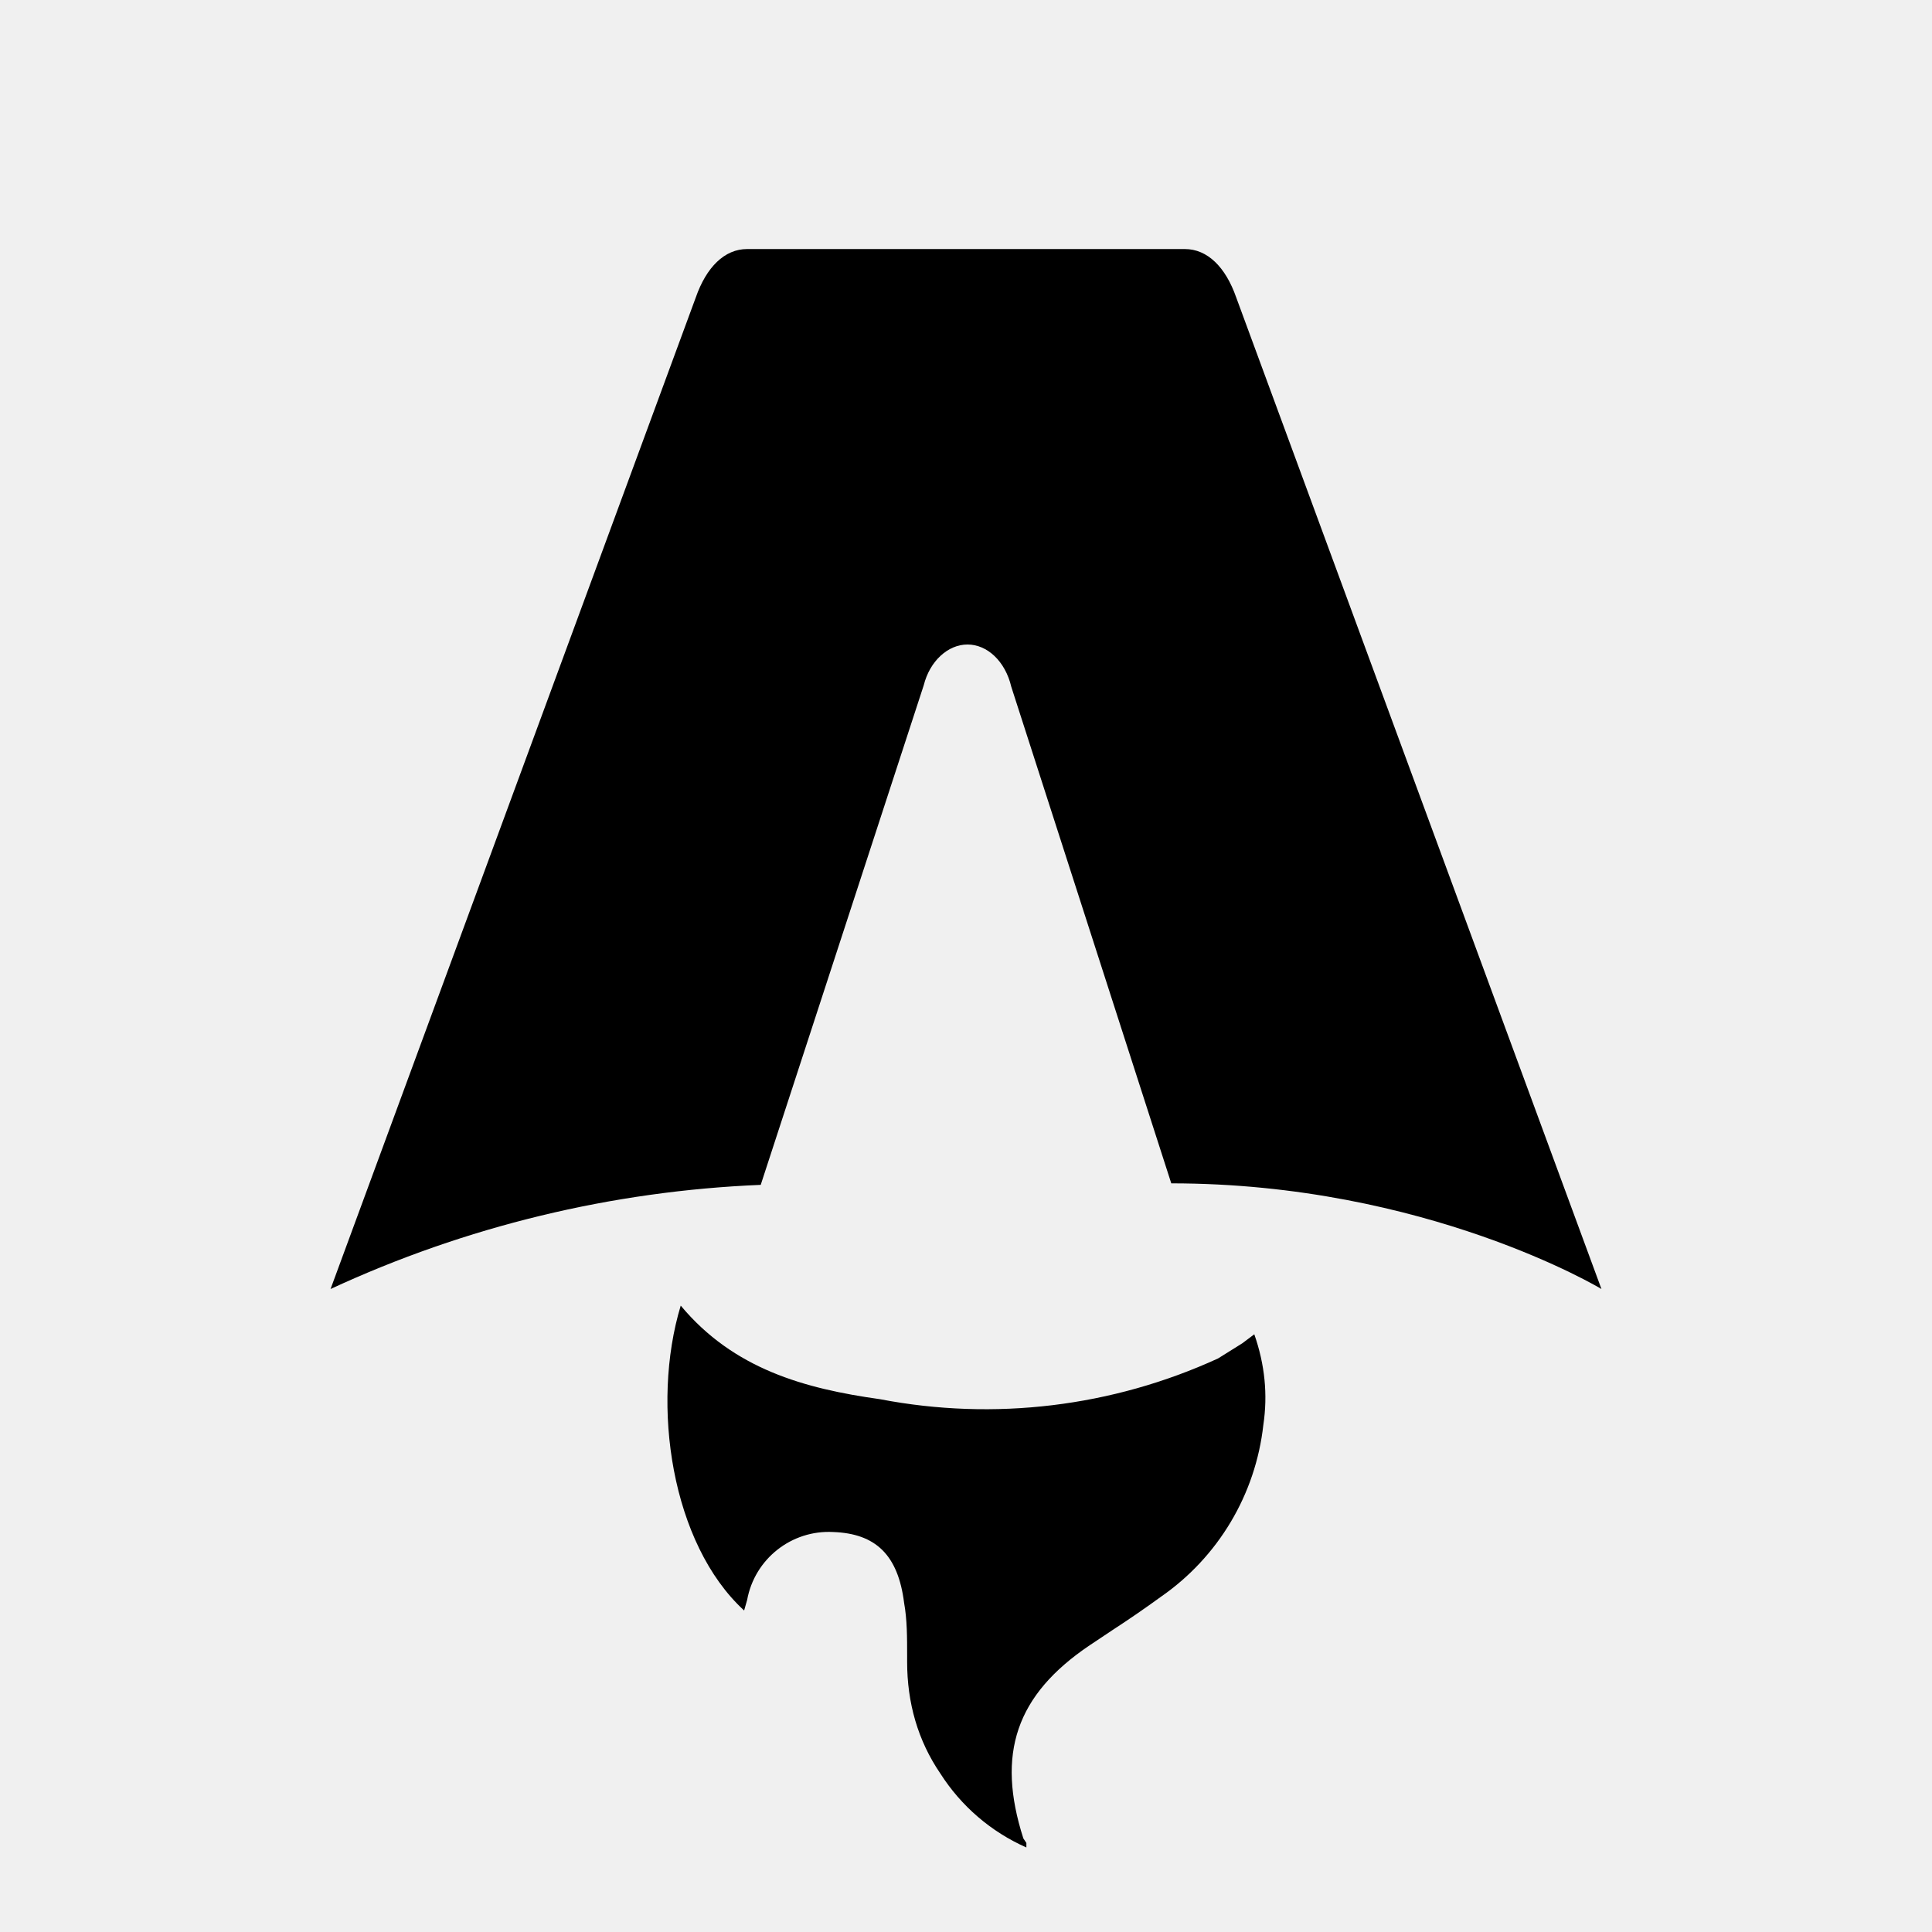
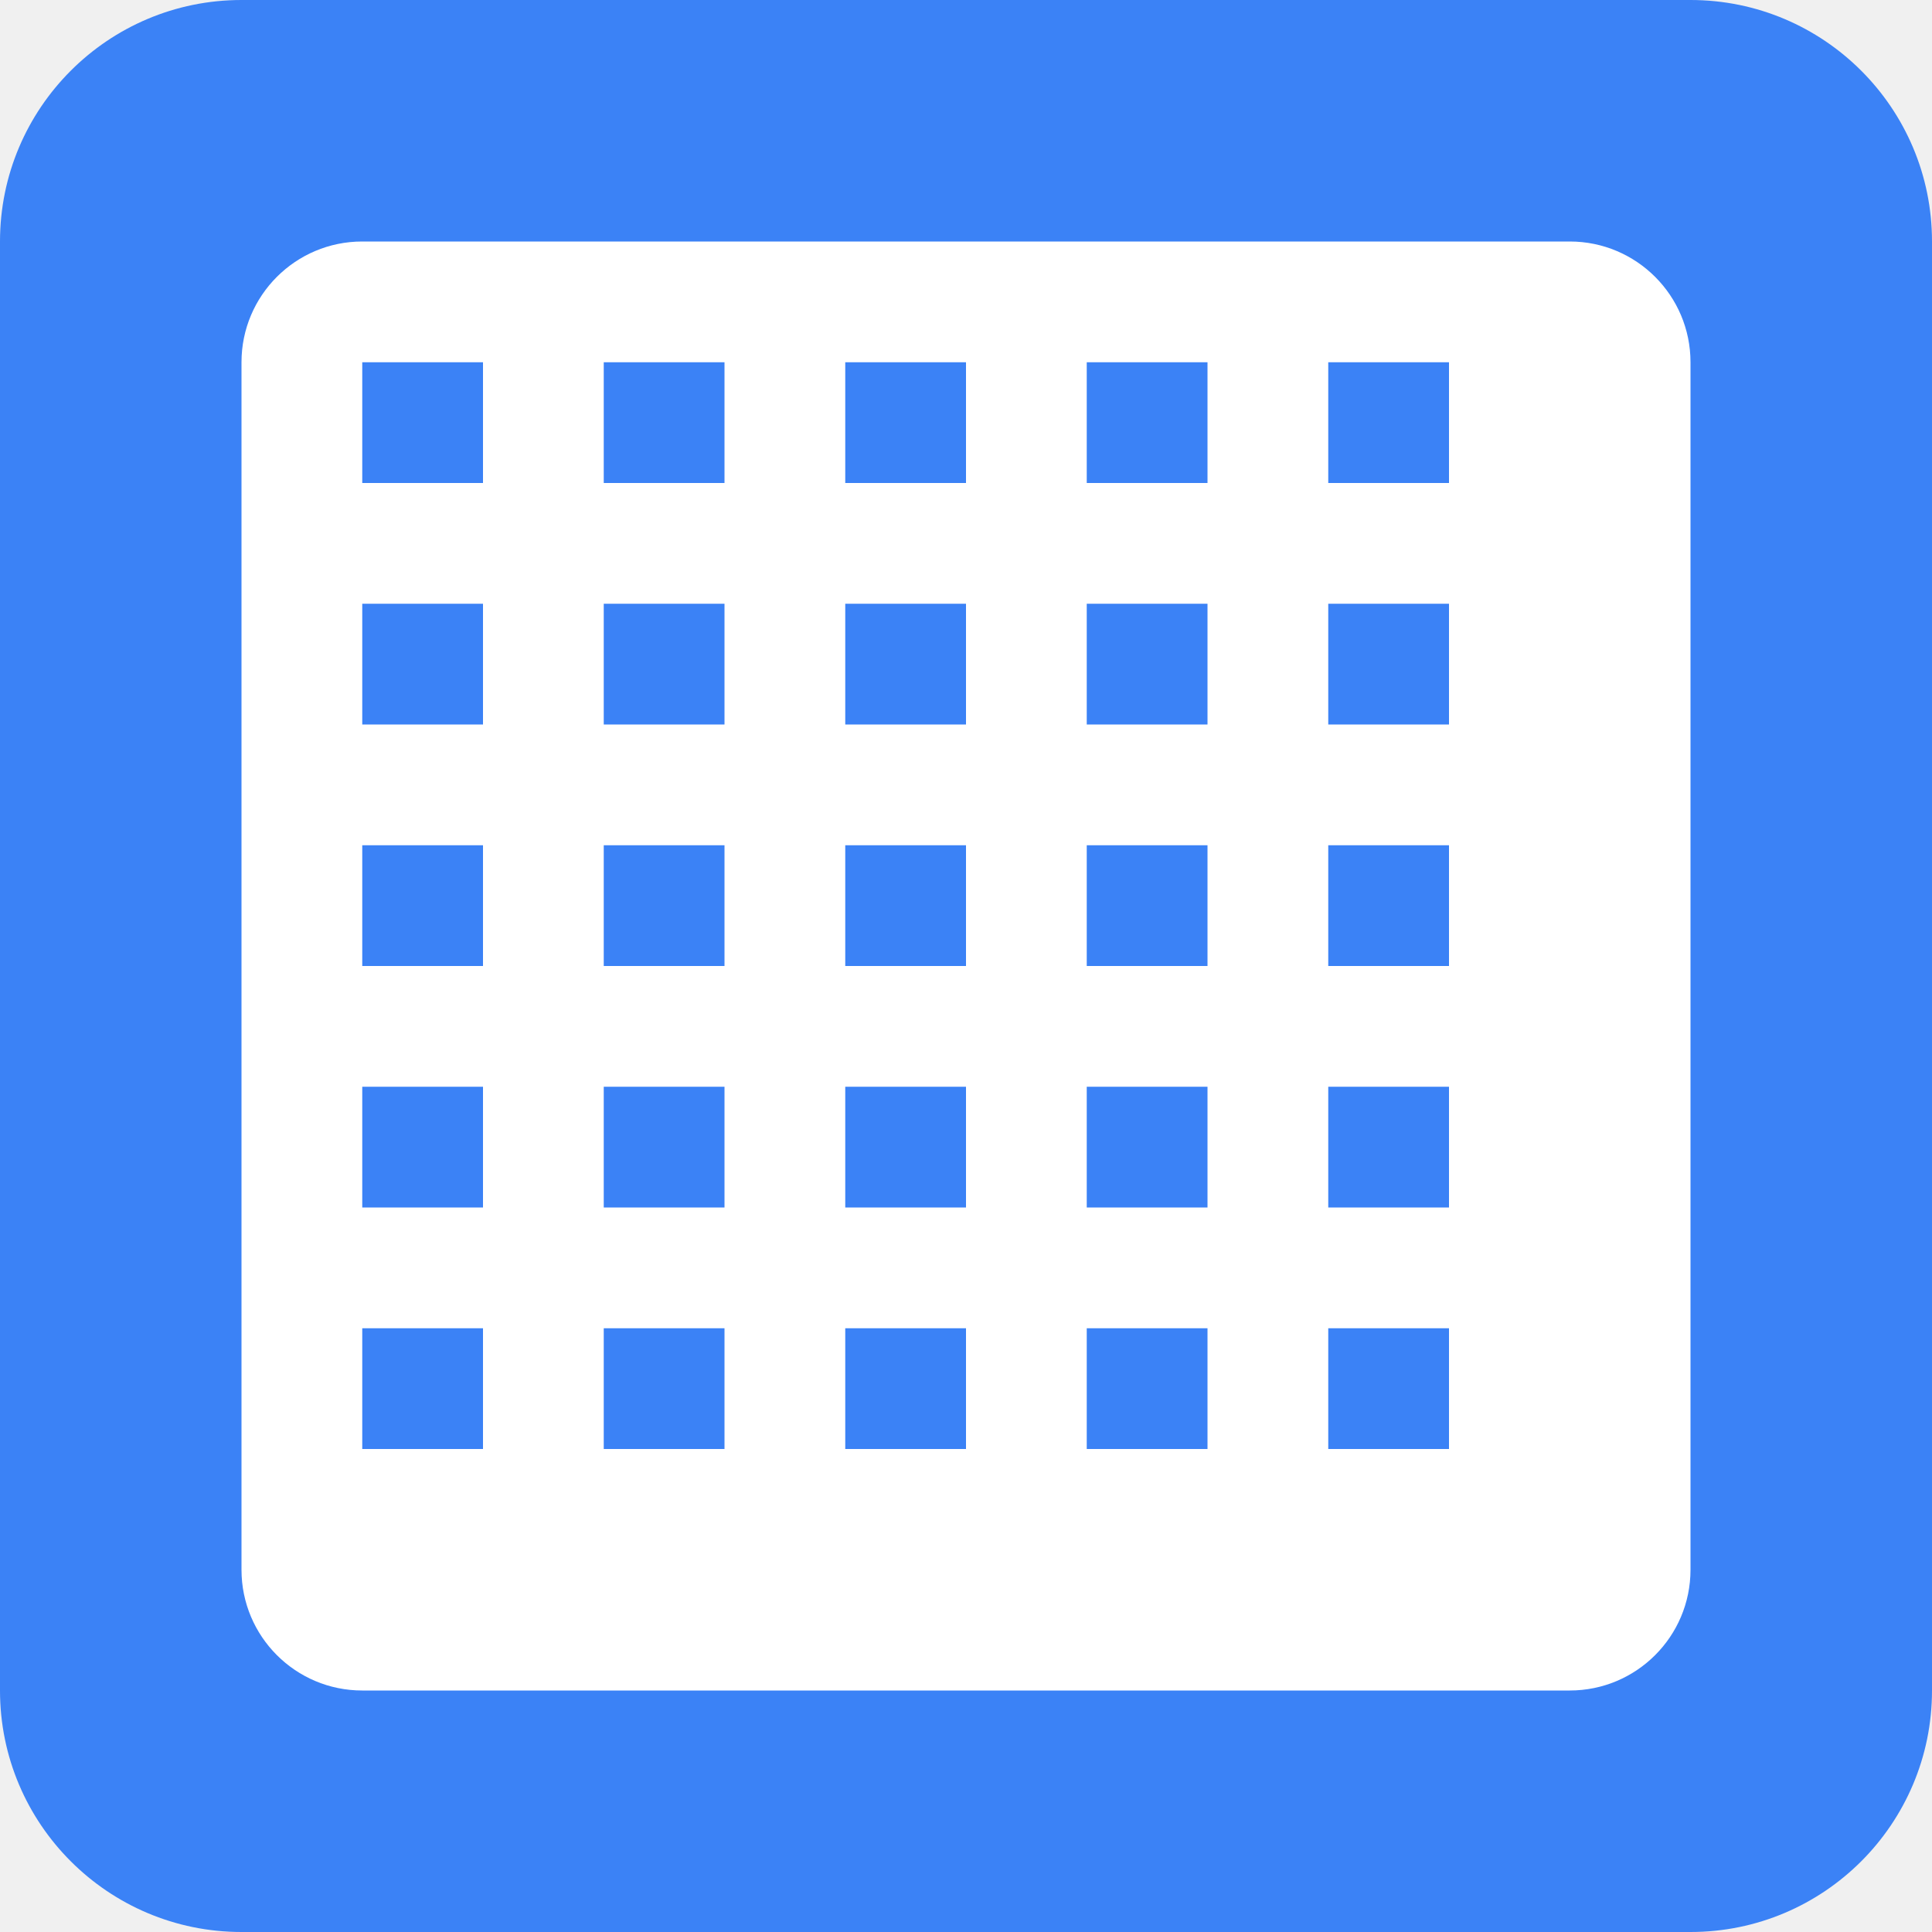
- <svg xmlns="http://www.w3.org/2000/svg" fill="none" viewBox="0 0 128 128">
-   <path d="M50.4 78.5a75.1 75.1 0 0 0-28.5 6.9l24.2-65.7c.7-2 1.9-3.2 3.4-3.2h29c1.5 0 2.7 1.2 3.4 3.2l24.2 65.7s-11.6-7-28.5-7L67 45.5c-.4-1.7-1.6-2.8-2.9-2.8-1.3 0-2.5 1.1-2.9 2.7L50.4 78.5Zm-1.1 28.2Zm-4.2-20.2c-2 6.6-.6 15.8 4.2 20.2a17.5 17.5 0 0 1 .2-.7 5.5 5.5 0 0 1 5.7-4.5c2.8.1 4.3 1.5 4.7 4.7.2 1.1.2 2.3.2 3.5v.4c0 2.7.7 5.2 2.2 7.4a13 13 0 0 0 5.7 4.9v-.3l-.2-.3c-1.8-5.6-.5-9.5 4.4-12.8l1.5-1a73 73 0 0 0 3.2-2.2 16 16 0 0 0 6.8-11.4c.3-2 .1-4-.6-6l-.8.6-1.6 1a37 37 0 0 1-22.4 2.7c-5-.7-9.7-2-13.2-6.2Z" />
-   <style>
-         path { fill: #000; }
-         @media (prefers-color-scheme: dark) {
-             path { fill: #FFF; }
-         }
-     </style>
+ <svg xmlns="http://www.w3.org/2000/svg" width="32" height="32" viewBox="0 0 32 32" fill="none">
+   <rect width="32" height="32" rx="4" fill="#3B82F6" />
+   <rect x="4" y="4" width="24" height="24" rx="2" fill="white" />
+   <rect x="6" y="6" width="2" height="2" fill="#3B82F6" />
+   <rect x="10" y="6" width="2" height="2" fill="#3B82F6" />
+   <rect x="14" y="6" width="2" height="2" fill="#3B82F6" />
+   <rect x="18" y="6" width="2" height="2" fill="#3B82F6" />
+   <rect x="22" y="6" width="2" height="2" fill="#3B82F6" />
+   <rect x="6" y="10" width="2" height="2" fill="#3B82F6" />
+   <rect x="10" y="10" width="2" height="2" fill="#3B82F6" />
+   <rect x="14" y="10" width="2" height="2" fill="#3B82F6" />
+   <rect x="18" y="10" width="2" height="2" fill="#3B82F6" />
+   <rect x="22" y="10" width="2" height="2" fill="#3B82F6" />
+   <rect x="6" y="14" width="2" height="2" fill="#3B82F6" />
+   <rect x="10" y="14" width="2" height="2" fill="#3B82F6" />
+   <rect x="14" y="14" width="2" height="2" fill="#3B82F6" />
+   <rect x="18" y="14" width="2" height="2" fill="#3B82F6" />
+   <rect x="22" y="14" width="2" height="2" fill="#3B82F6" />
+   <rect x="6" y="18" width="2" height="2" fill="#3B82F6" />
+   <rect x="10" y="18" width="2" height="2" fill="#3B82F6" />
+   <rect x="14" y="18" width="2" height="2" fill="#3B82F6" />
+   <rect x="18" y="18" width="2" height="2" fill="#3B82F6" />
+   <rect x="22" y="18" width="2" height="2" fill="#3B82F6" />
+   <rect x="6" y="22" width="2" height="2" fill="#3B82F6" />
+   <rect x="10" y="22" width="2" height="2" fill="#3B82F6" />
+   <rect x="14" y="22" width="2" height="2" fill="#3B82F6" />
+   <rect x="18" y="22" width="2" height="2" fill="#3B82F6" />
+   <rect x="22" y="22" width="2" height="2" fill="#3B82F6" />
</svg>
